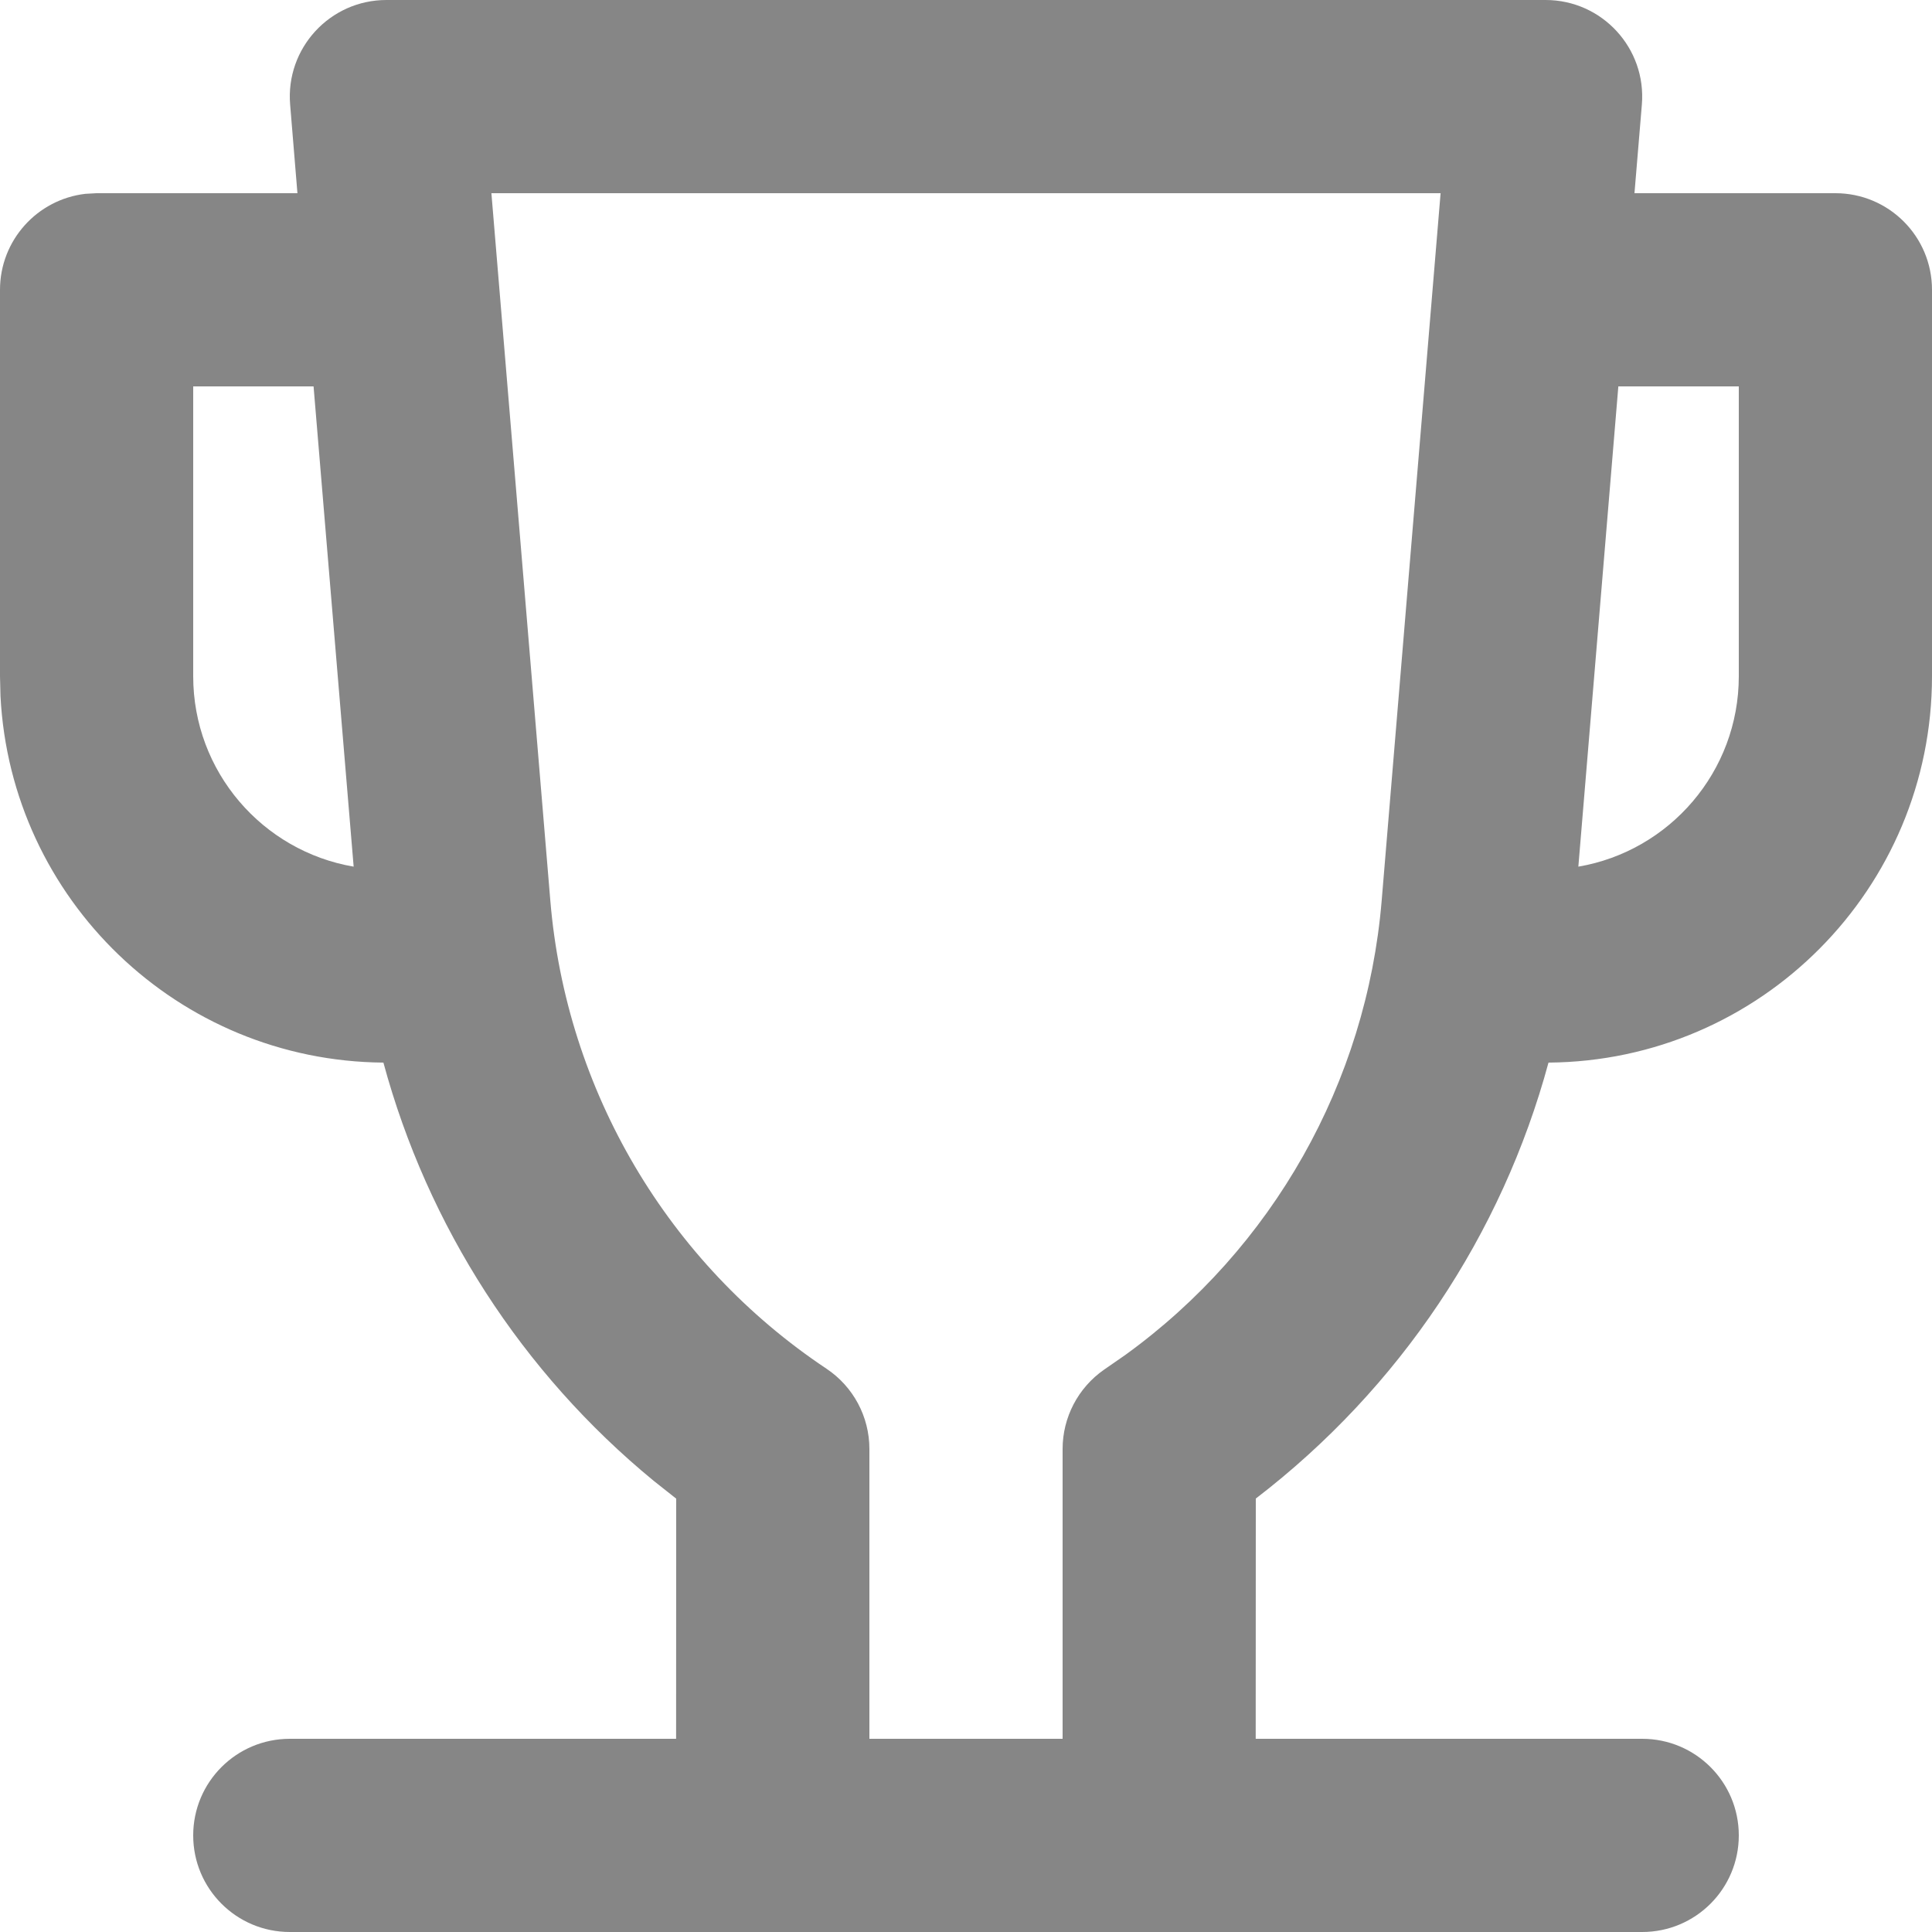
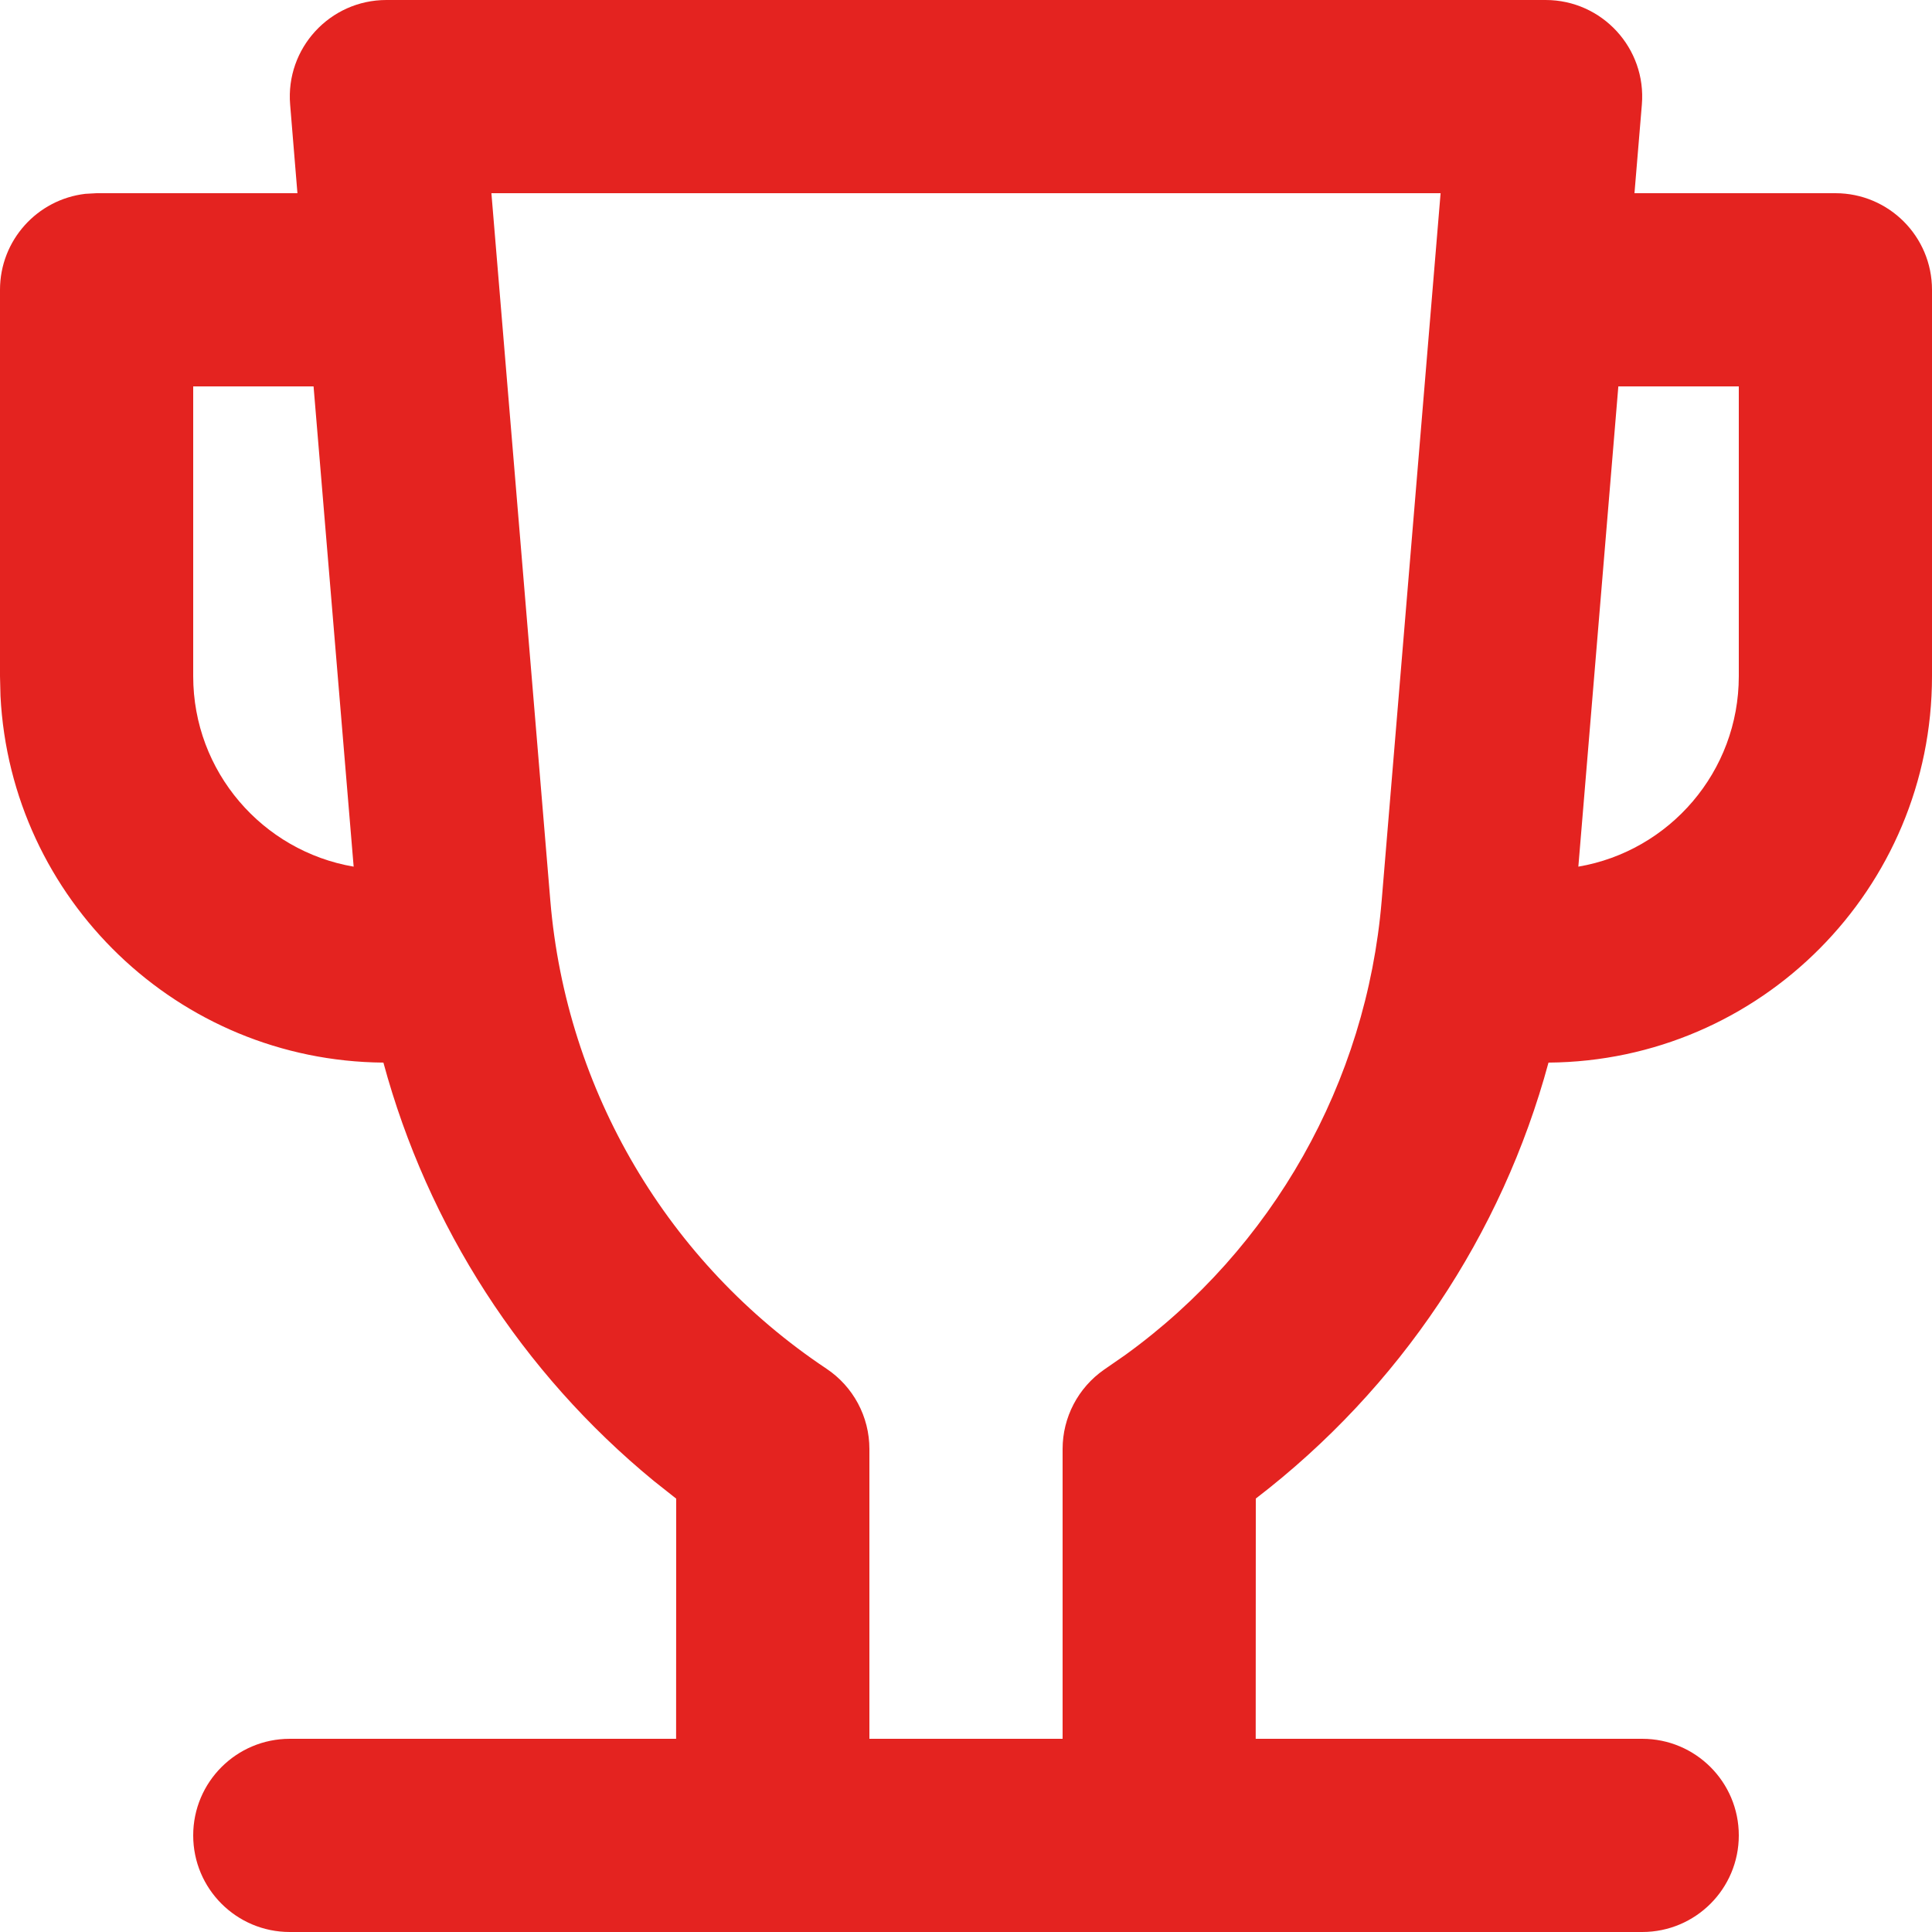
<svg xmlns="http://www.w3.org/2000/svg" width="40" height="40" viewBox="0 0 40 40" fill="none">
-   <path fill-rule="evenodd" clip-rule="evenodd" d="M32 0C33.17 0 34.09 1 33.993 2.166L33.84 4H38C39.105 4 40 4.895 40 6V14C40 18.398 36.451 21.967 32.06 22C31.096 25.561 28.983 28.738 26 31.026L25.998 36H34C35.105 36 36 36.895 36 38C36 39.105 35.105 40 34 40H6C4.895 40 4 39.105 4 38C4 36.895 4.895 36 6 36H13.998L14 31.028L13.534 30.659C10.806 28.418 8.855 25.386 7.938 22C3.684 21.966 0.223 18.616 0.01 14.41L0 14V6C0 4.974 0.772 4.129 1.767 4.013L2 4H6.158L6.007 2.166C5.91 1 6.83 0 8 0H32ZM29.826 4H10.174L11.394 18.648C11.722 22.58 13.826 26.147 17.109 28.336C17.666 28.707 18 29.331 18 30V36H22V30C22 29.345 22.321 28.731 22.859 28.357L23.295 28.055C26.351 25.846 28.292 22.41 28.606 18.648L29.826 4ZM6.492 8H4V14C4 15.978 5.436 17.621 7.322 17.943L6.492 8ZM36 14V8H33.506L32.678 17.943C34.564 17.621 36 15.978 36 14Z" fill="#868686" />
+   <path fill-rule="evenodd" clip-rule="evenodd" d="M32 0C33.17 0 34.09 1 33.993 2.166L33.84 4H38C39.105 4 40 4.895 40 6V14C40 18.398 36.451 21.967 32.06 22C31.096 25.561 28.983 28.738 26 31.026L25.998 36H34C35.105 36 36 36.895 36 38C36 39.105 35.105 40 34 40H6C4.895 40 4 39.105 4 38C4 36.895 4.895 36 6 36H13.998L14 31.028L13.534 30.659C10.806 28.418 8.855 25.386 7.938 22C3.684 21.966 0.223 18.616 0.01 14.41L0 14V6C0 4.974 0.772 4.129 1.767 4.013L2 4H6.158L6.007 2.166C5.91 1 6.83 0 8 0H32ZM29.826 4H10.174L11.394 18.648C11.722 22.58 13.826 26.147 17.109 28.336C17.666 28.707 18 29.331 18 30V36H22V30C22 29.345 22.321 28.731 22.859 28.357L23.295 28.055C26.351 25.846 28.292 22.41 28.606 18.648L29.826 4ZM6.492 8H4V14C4 15.978 5.436 17.621 7.322 17.943L6.492 8ZM36 14V8H33.506L32.678 17.943C34.564 17.621 36 15.978 36 14Z" fill="#e42320" />
</svg>
